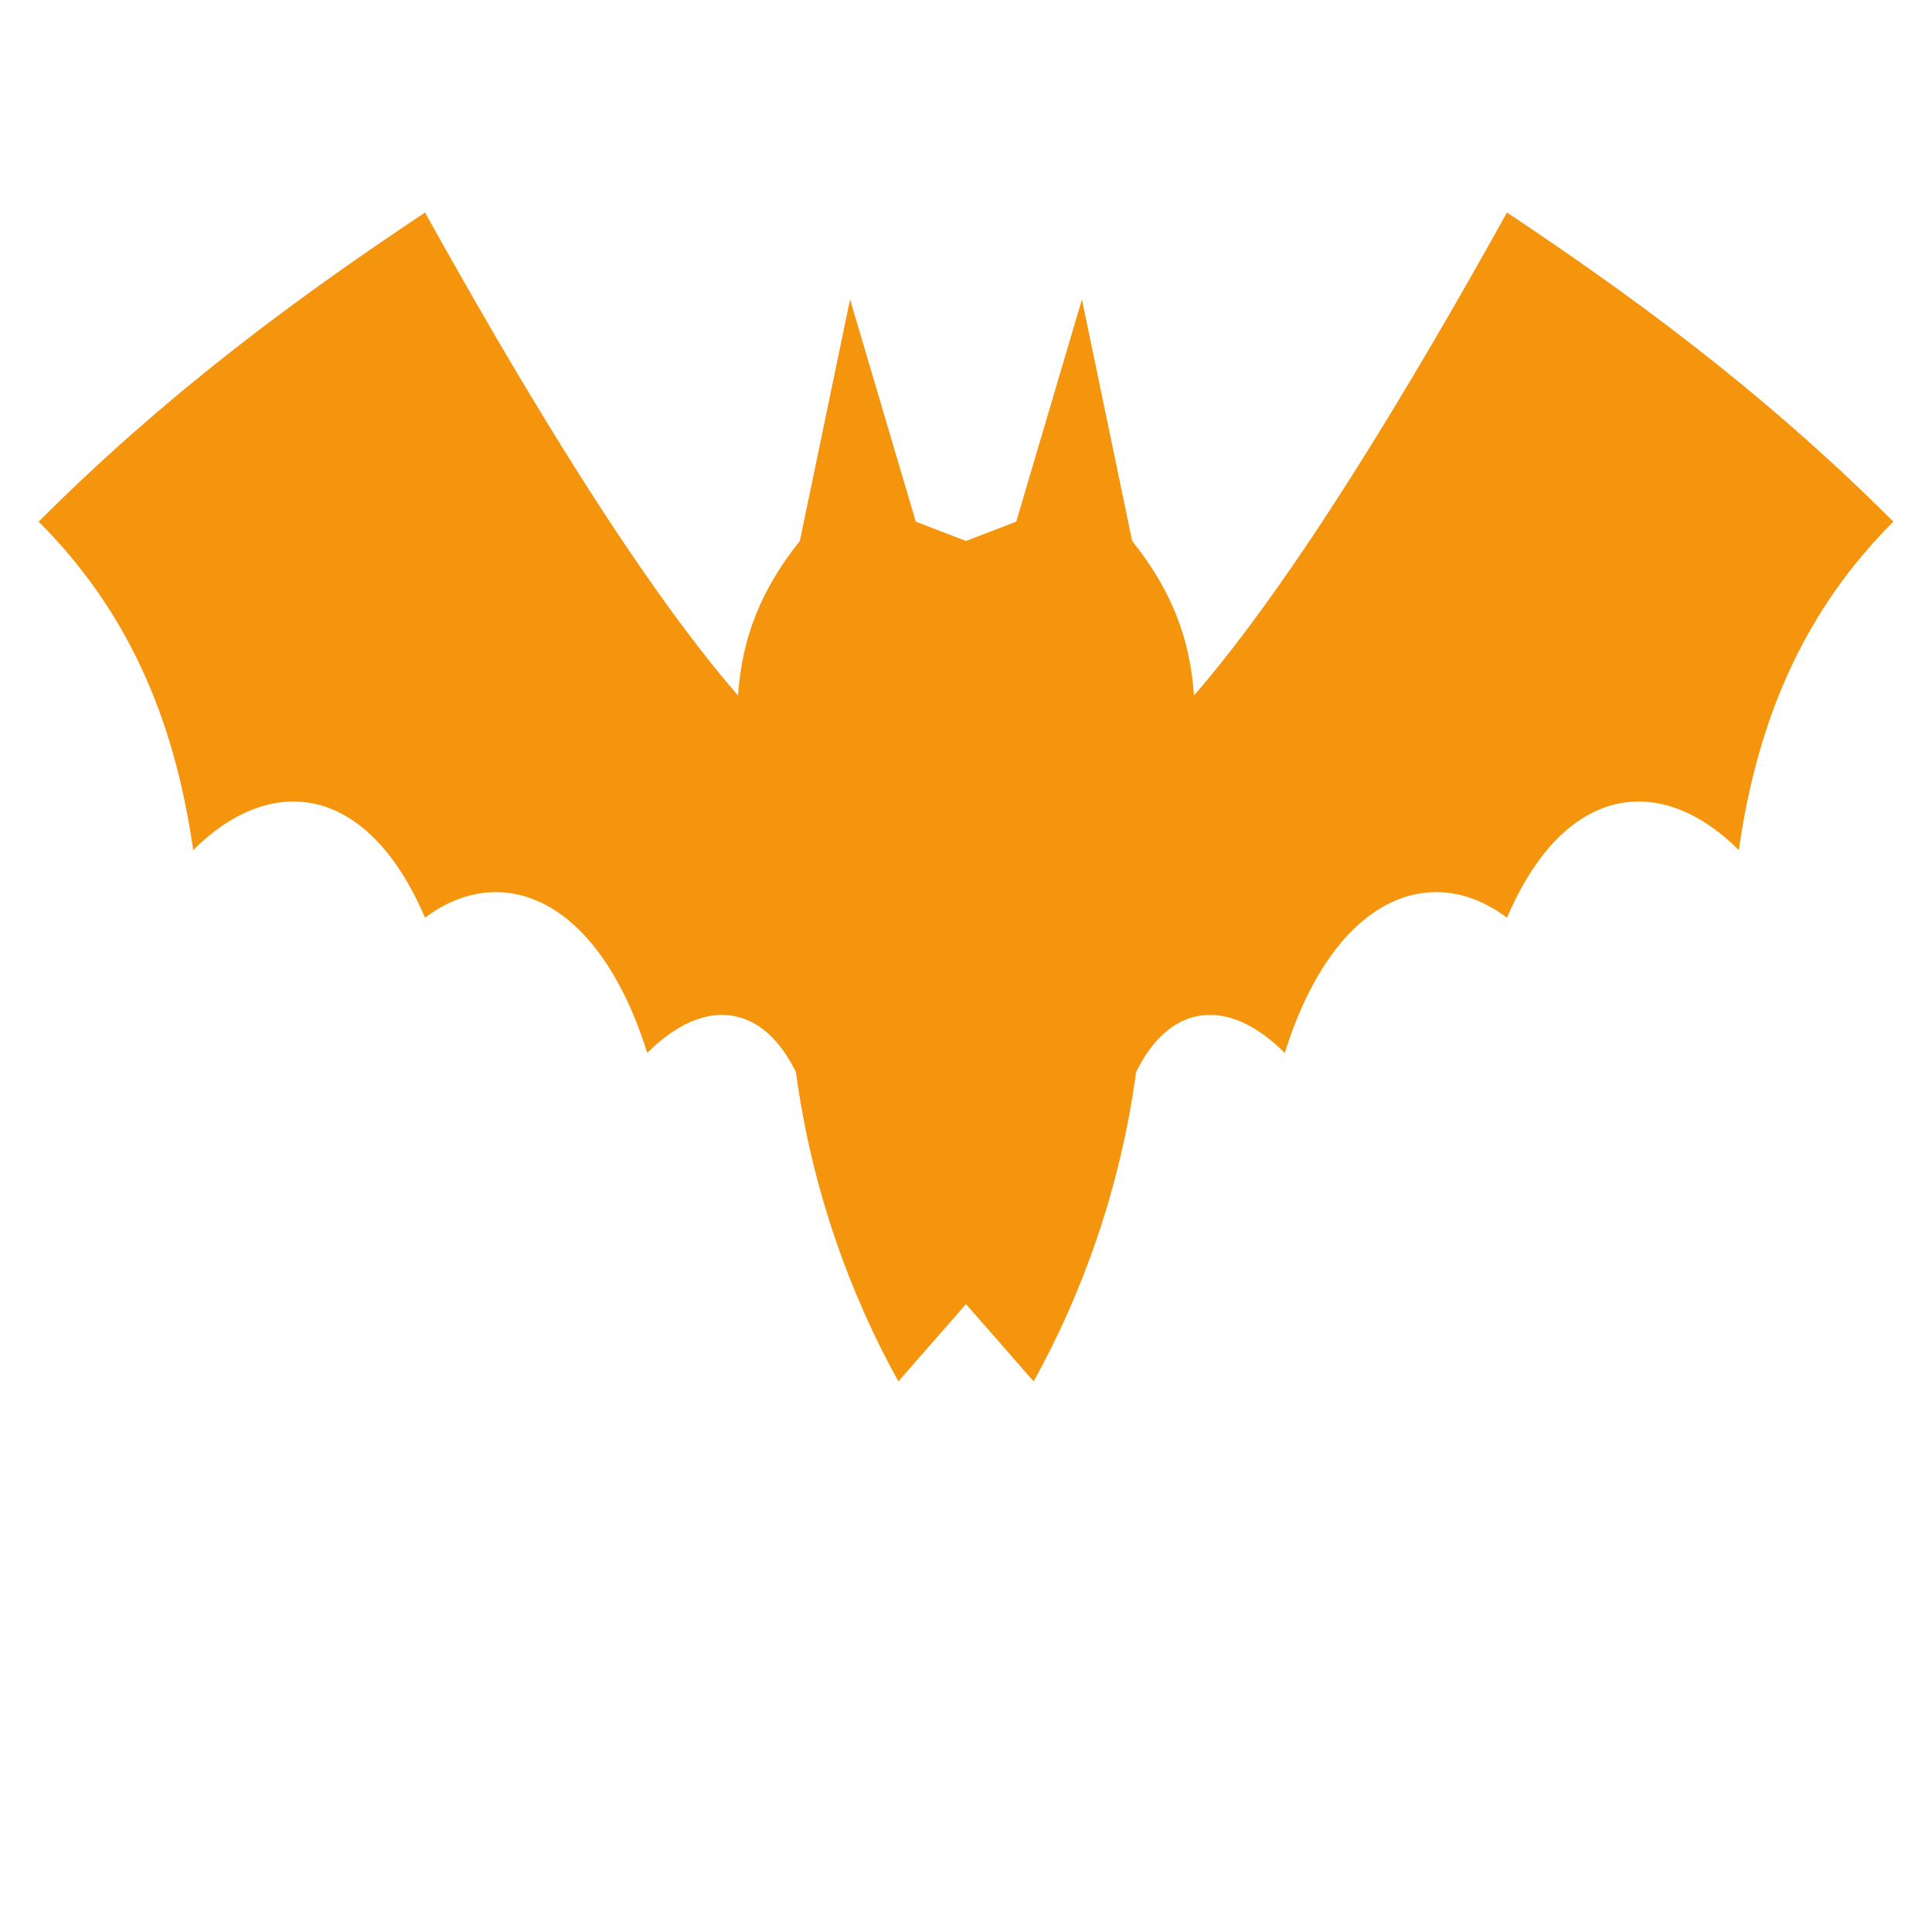
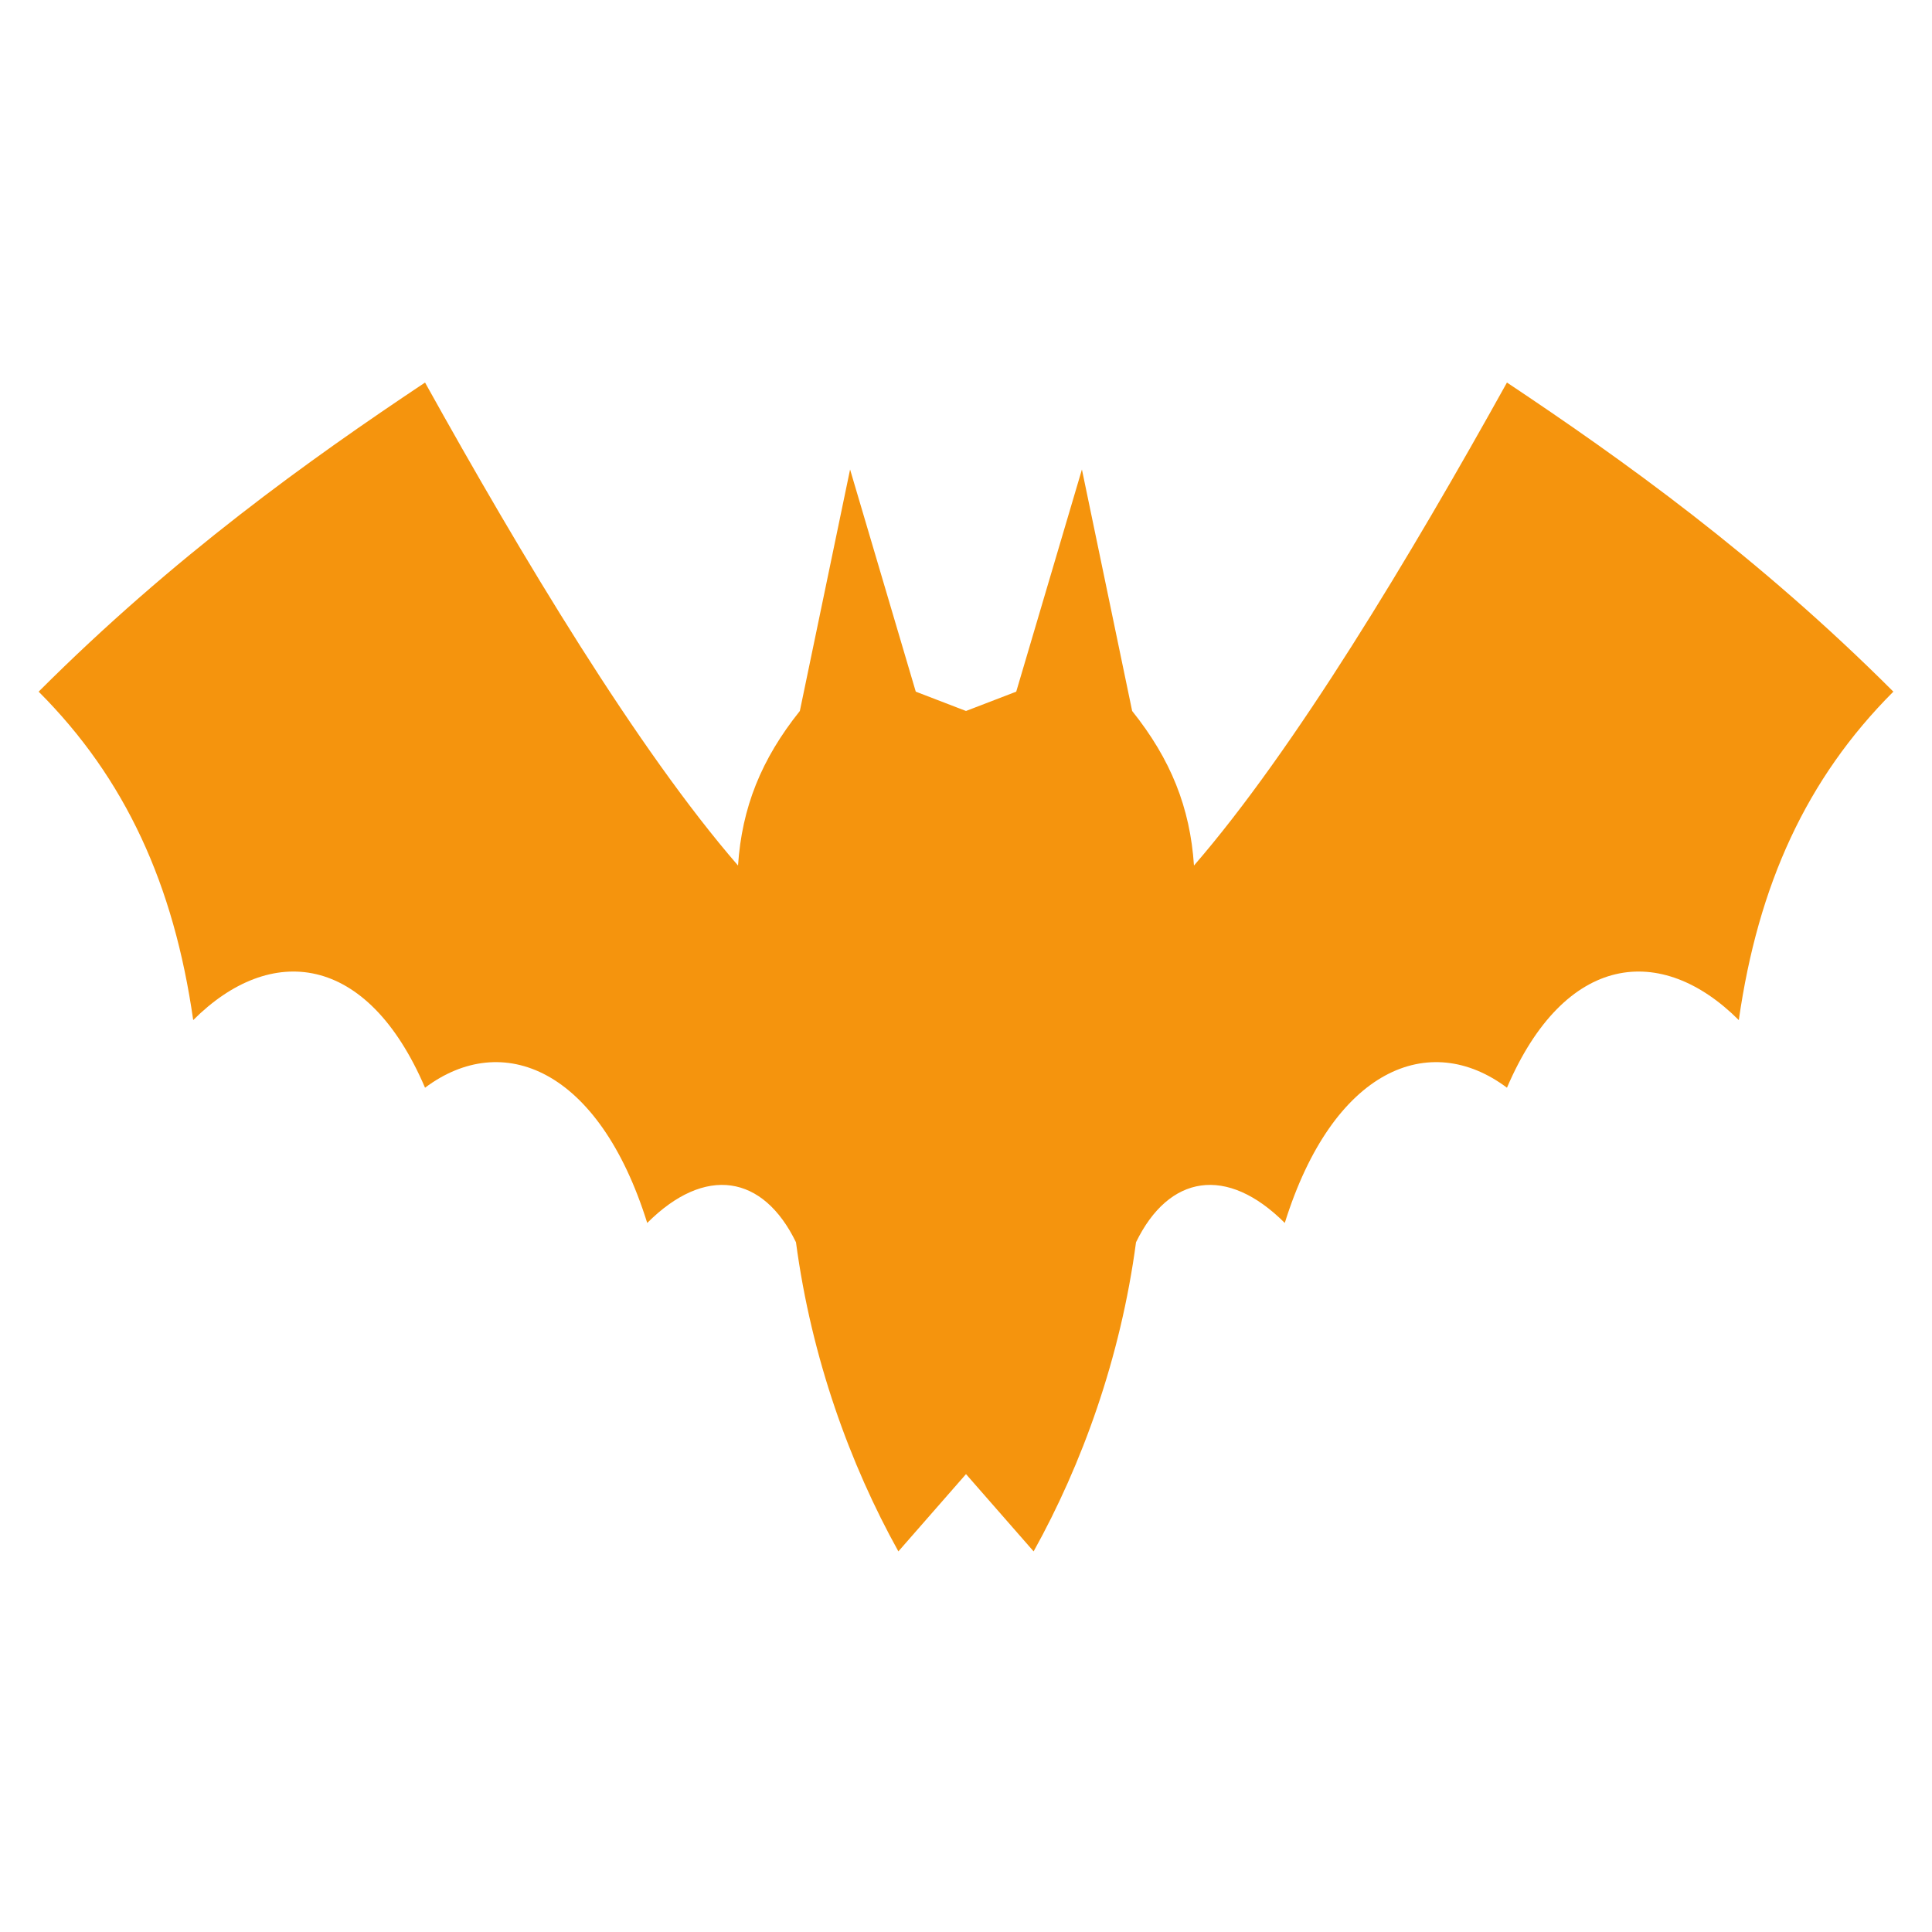
<svg xmlns="http://www.w3.org/2000/svg" viewBox="0 0 100 100" role="img" aria-label="Valencia emblem" style="color:#F5940D" fill="currentColor">
-   <path d="M 50.0 28.0 L 52.6 27.0 L 56.0 15.5 L 58.6 28.0 C 60.6 30.5 61.6 33.0 61.8 36.0 C 67.0 30.0 73.0 20.0 78.0 11.0 C 84.0 15.0 91.0 20.0 98.0 27.0 C 93.5 31.5 91.0 37.0 90.0 44.0 C 86.0 40.0 81.0 40.5 78.0 47.5 C 74.0 44.5 69.0 46.5 66.5 54.5 C 63.5 51.5 60.5 52.0 58.8 55.5 C 58.0 61.5 56.0 67.0 53.5 71.5 L 50.0 67.5 L 46.5 71.5 C 44.0 67.0 42.0 61.5 41.2 55.5 C 39.5 52.0 36.5 51.5 33.5 54.5 C 31.0 46.5 26.0 44.5 22.0 47.5 C 19.0 40.5 14.0 40.0 10.0 44.0 C 9.0 37.0 6.5 31.5 2.0 27.0 C 9.0 20.0 16.0 15.0 22.0 11.0 C 27.0 20.0 33.0 30.0 38.2 36.0 C 38.4 33.0 39.4 30.5 41.4 28.0 L 44.0 15.5 L 47.4 27.0 Z" fill="currentColor" />
+   <path d="M 50.0 36.8 L 52.6 35.8 L 56.0 24.3 L 58.6 36.8 C 60.6 39.3 61.6 41.8 61.8 44.8 C 67.0 38.8 73.0 28.8 78.0 19.8 C 84.0 23.8 91.0 28.8 98.0 35.8 C 93.5 40.3 91.0 45.8 90.0 52.8 C 86.0 48.8 81.0 49.3 78.0 56.3 C 74.0 53.3 69.0 55.3 66.5 63.3 C 63.5 60.3 60.5 60.8 58.8 64.3 C 58.0 70.3 56.0 75.8 53.5 80.3 L 50.0 76.3 L 46.5 80.3 C 44.0 75.8 42.0 70.3 41.2 64.3 C 39.5 60.8 36.5 60.3 33.5 63.3 C 31.0 55.3 26.0 53.3 22.0 56.3 C 19.0 49.3 14.0 48.8 10.0 52.8 C 9.0 45.8 6.5 40.3 2.0 35.8 C 9.0 28.8 16.0 23.8 22.0 19.8 C 27.0 28.8 33.0 38.8 38.2 44.8 C 38.4 41.8 39.4 39.3 41.4 36.8 L 44.0 24.3 L 47.4 35.8 Z" fill="currentColor" />
</svg>
